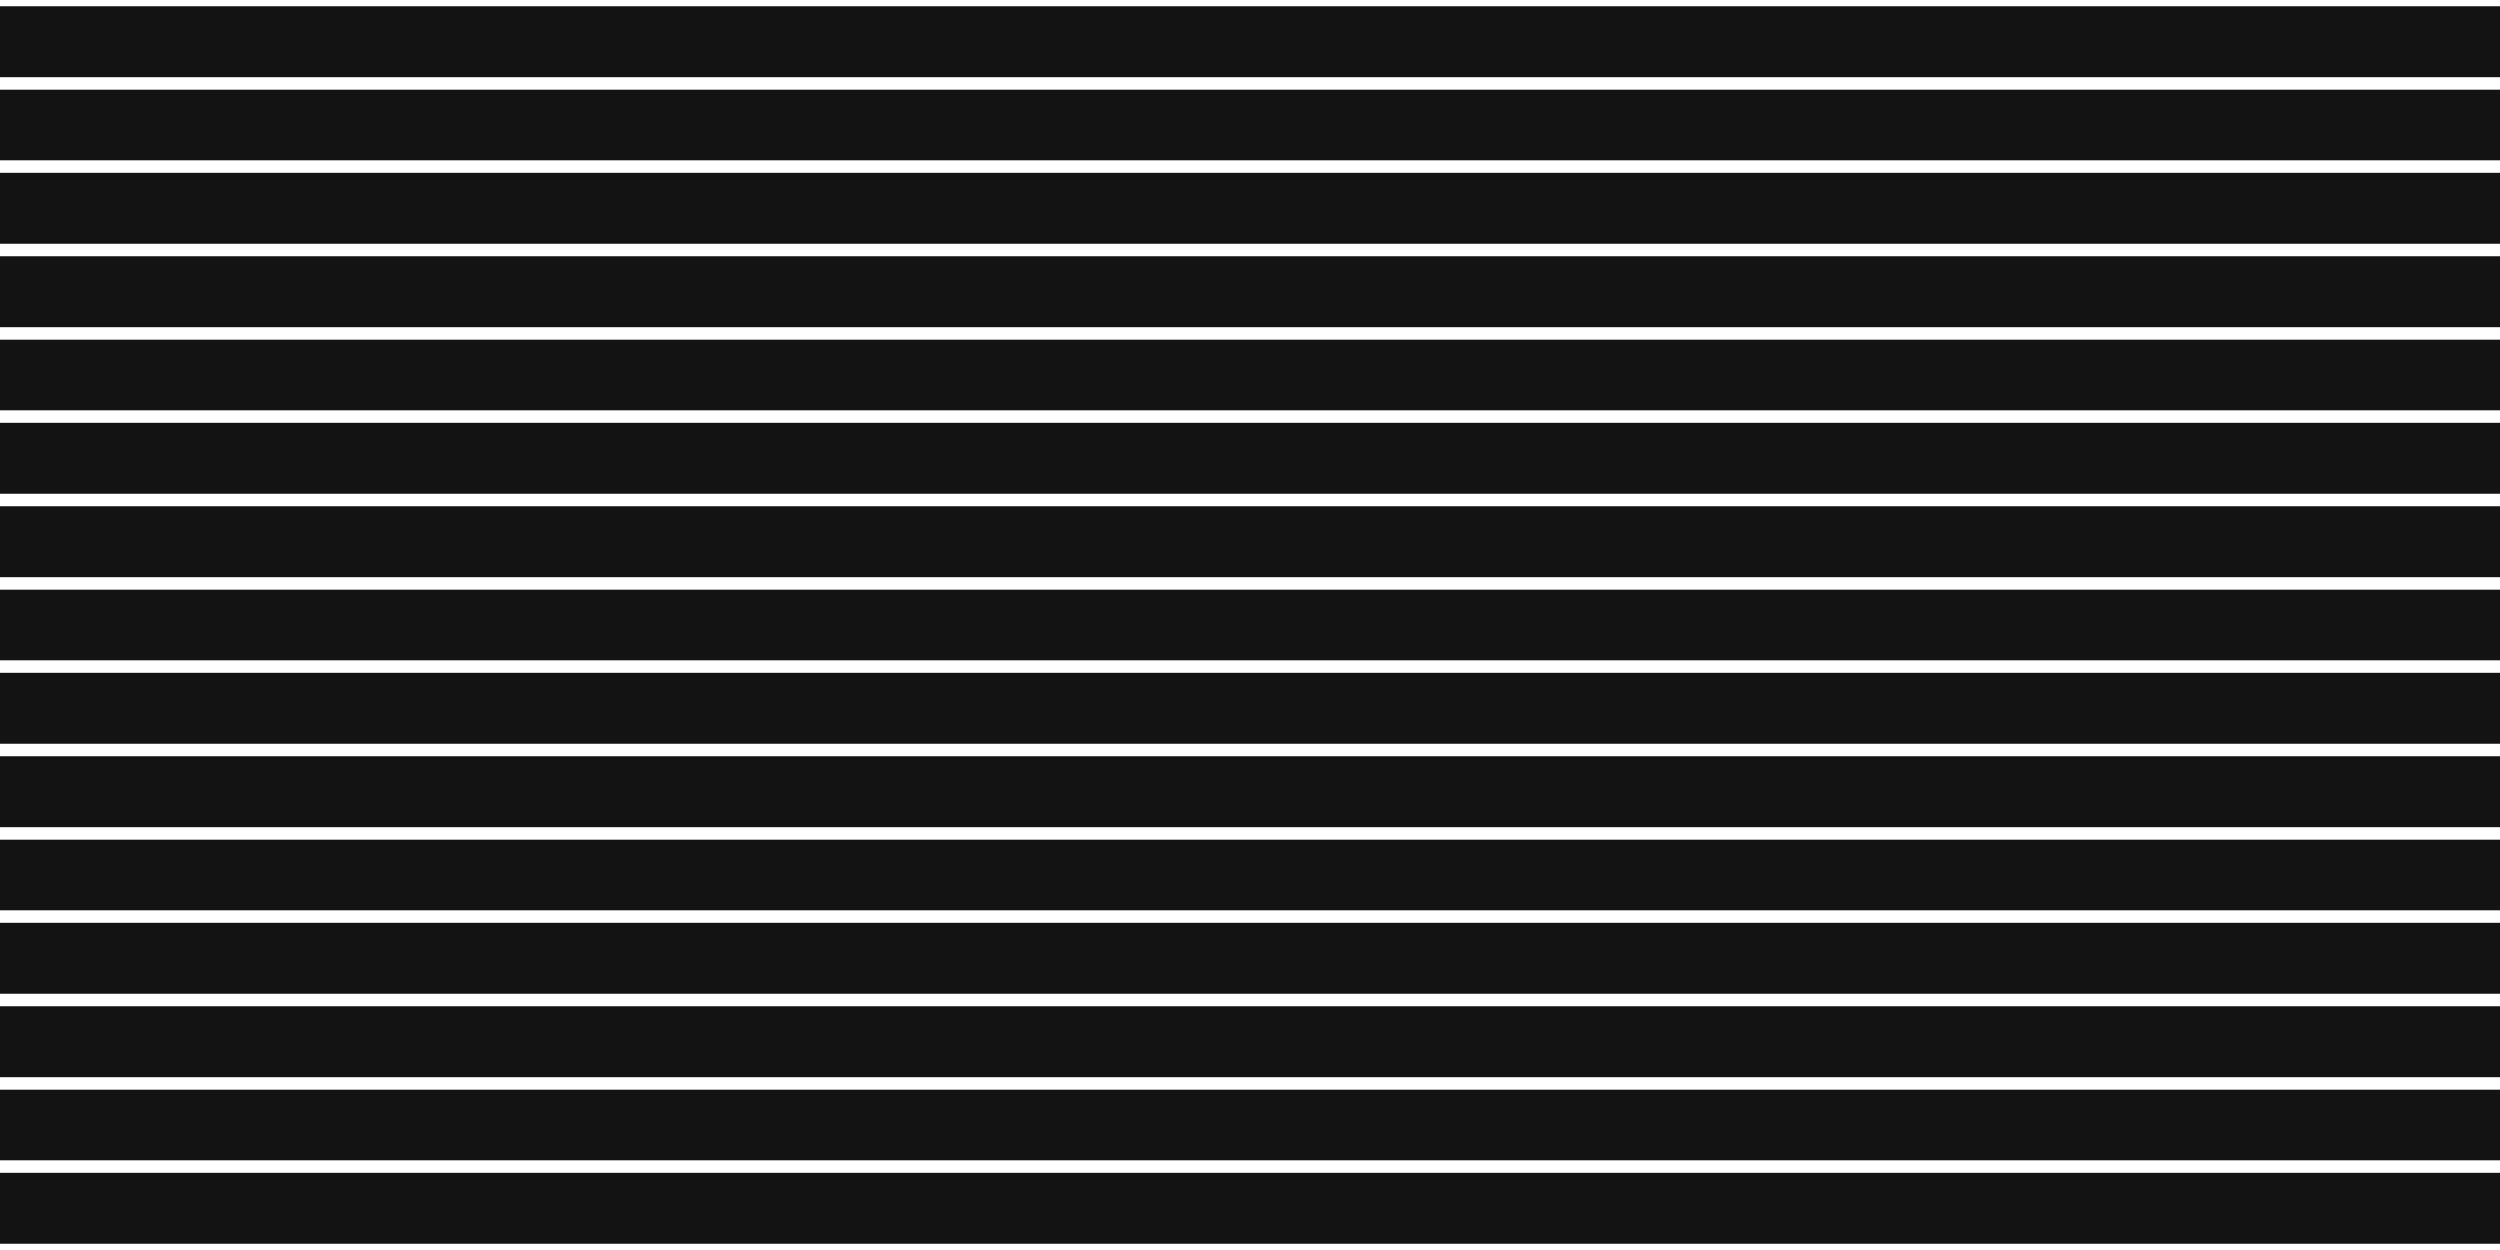
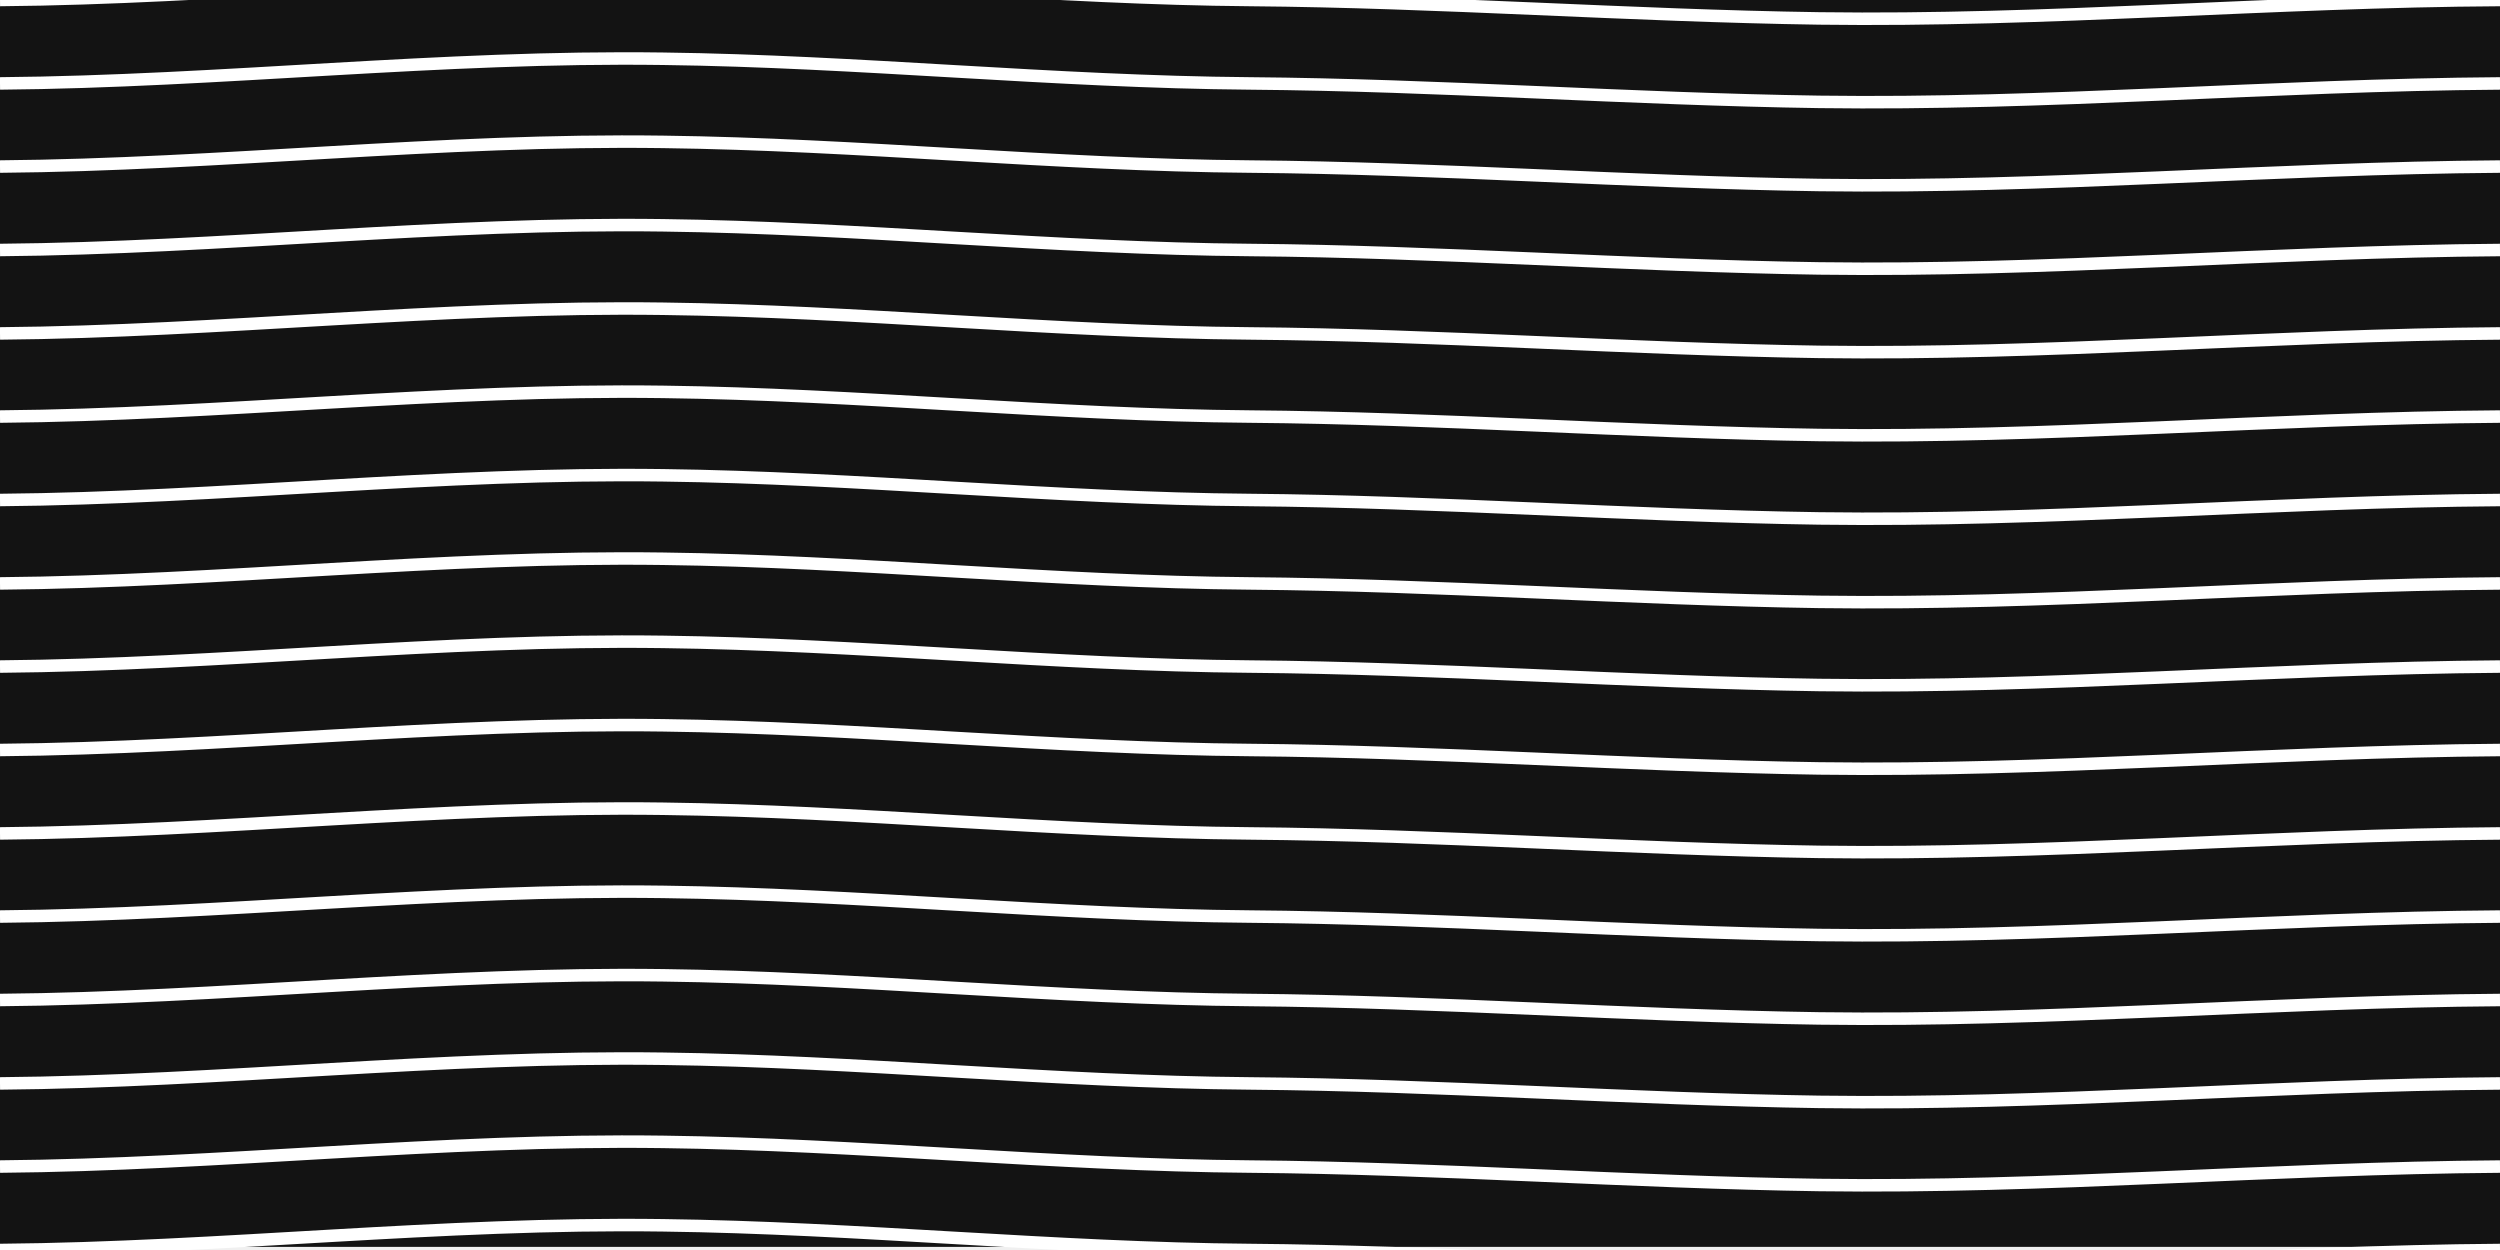
<svg xmlns="http://www.w3.org/2000/svg" version="1.1" id="Calque_1" x="0px" y="0px" width="800px" height="400px" viewBox="0 0 800 400" style="enable-background:new 0 0 800 400;" xml:space="preserve">
  <style type="text/css">
	.st0{opacity:0.92;enable-background:new    ;}
	.st1{fill:none;}
	.st2{fill:none;stroke:#FFFFFF;stroke-width:4;stroke-miterlimit:10;enable-background:new    ;}
</style>
-   <rect id="SEA" x="-1" y="-1" class="st0" width="802" height="402" />
+   <rect id="SEA" x="-1" y="-3" class="st0" width="802" height="402" />
  <line class="st1" x1="1" y1="0" x2="1" y2="400" />
-   <line class="st2" x1="0" y1="0" x2="800" y2="0" />
-   <line class="st2" x1="0" y1="26.7" x2="800" y2="26.7" />
-   <line class="st2" x1="0" y1="53.3" x2="800" y2="53.3" />
-   <line class="st2" x1="0" y1="80" x2="800" y2="80" />
-   <line class="st2" x1="0" y1="106.7" x2="800" y2="106.7" />
-   <line class="st2" x1="0" y1="133.3" x2="800" y2="133.3" />
-   <line class="st2" x1="0" y1="160" x2="800" y2="160" />
-   <line class="st2" x1="0" y1="213.3" x2="800" y2="213.3" />
-   <line class="st2" x1="0" y1="186.7" x2="800" y2="186.7" />
-   <line class="st2" x1="0" y1="240" x2="800" y2="240" />
-   <line class="st2" x1="0" y1="266.7" x2="800" y2="266.7" />
-   <line class="st2" x1="0" y1="293.3" x2="800" y2="293.3" />
-   <line class="st2" x1="0" y1="320" x2="800" y2="320" />
-   <line class="st2" x1="0" y1="373.3" x2="800" y2="373.3" />
-   <line class="st2" x1="0" y1="346.7" x2="800" y2="346.7" />
-   <line class="st2" x1="0" y1="400" x2="800" y2="400" />
+   <g>
+     <path class="st2" d="M0,0c70.8-0.6,141.3-8.9,212.2-7.9C274.9-7.1,337.3-0.5,400,0c60.8,0.5,121.4,5,182.2,5.9   C654.9,6.9,727.4,0.4,800,0" />
+     <path class="st2" d="M0,26.7c70.8-0.6,141.3-8.9,212.2-7.9c62.7,0.8,125.1,7.4,187.8,7.9c60.8,0.5,121.4,5,182.2,5.9   c72.7,1,145.2-5.4,217.8-5.9" />
+     <path class="st2" d="M0,53.3c70.8-0.6,141.3-8.9,212.2-7.9c62.7,0.8,125.1,7.4,187.8,7.9c60.8,0.5,121.4,5,182.2,5.9   c72.7,1,145.2-5.4,217.8-5.9" />
+     <path class="st2" d="M0,80c70.8-0.6,141.3-8.9,212.2-7.9c62.7,0.8,125.1,7.4,187.8,7.9c60.8,0.5,121.4,5,182.2,5.9   c72.7,1,145.2-5.4,217.8-5.9" />
+     <path class="st2" d="M0,106.7c70.8-0.6,141.3-8.9,212.2-7.9c62.7,0.8,125.1,7.4,187.8,7.9c60.8,0.5,121.4,5,182.2,5.9   c72.7,1,145.2-5.4,217.8-5.9" />
+     <path class="st2" d="M0,133.3c70.8-0.6,141.3-8.9,212.2-7.9c62.7,0.8,125.1,7.4,187.8,7.9c60.8,0.5,121.4,5,182.2,5.9   c72.7,1,145.2-5.4,217.8-5.9" />
+     <path class="st2" d="M0,160c70.8-0.6,141.3-8.9,212.2-7.9c62.7,0.8,125.1,7.4,187.8,7.9c60.8,0.5,121.4,5,182.2,5.9   c72.7,1,145.2-5.4,217.8-5.9" />
+     <path class="st2" d="M0,213.3c70.8-0.6,141.3-8.9,212.2-7.9c62.7,0.8,125.1,7.4,187.8,7.9c60.8,0.5,121.4,5,182.2,5.9   c72.7,1,145.2-5.4,217.8-5.9" />
+     <path class="st2" d="M0,186.7c70.8-0.6,141.3-8.9,212.2-7.9c62.7,0.8,125.1,7.4,187.8,7.9c60.8,0.5,121.4,5,182.2,5.9   c72.7,1,145.2-5.4,217.8-5.9" />
+     <path class="st2" d="M0,240c70.8-0.6,141.3-8.9,212.2-7.9c62.7,0.8,125.1,7.4,187.8,7.9c60.8,0.5,121.4,5,182.2,5.9   c72.7,1,145.2-5.4,217.8-5.9" />
+     <path class="st2" d="M0,266.7c70.8-0.6,141.3-8.9,212.2-7.9c62.7,0.8,125.1,7.4,187.8,7.9c60.8,0.5,121.4,5,182.2,5.9   c72.7,1,145.2-5.4,217.8-5.9" />
+     <path class="st2" d="M0,293.3c70.8-0.6,141.3-8.9,212.2-7.9c62.7,0.8,125.1,7.4,187.8,7.9c60.8,0.5,121.4,5,182.2,5.9   c72.7,1,145.2-5.4,217.8-5.9" />
+     <path class="st2" d="M0,320c70.8-0.6,141.3-8.9,212.2-7.9c62.7,0.8,125.1,7.4,187.8,7.9c60.8,0.5,121.4,5,182.2,5.9   c72.7,1,145.2-5.4,217.8-5.9" />
+     <path class="st2" d="M0,373.3c70.8-0.6,141.3-8.9,212.2-7.9c62.7,0.8,125.1,7.4,187.8,7.9c60.8,0.5,121.4,5,182.2,5.9   c72.7,1,145.2-5.4,217.8-5.9" />
+     <path class="st2" d="M0,346.7c70.8-0.6,141.3-8.9,212.2-7.9c62.7,0.8,125.1,7.4,187.8,7.9c60.8,0.5,121.4,5,182.2,5.9   c72.7,1,145.2-5.4,217.8-5.9" />
+     <path class="st2" d="M0,400c70.8-0.6,141.3-8.9,212.2-7.9c62.7,0.8,125.1,7.4,187.8,7.9c60.8,0.5,121.4,5,182.2,5.9   c72.7,1,145.2-5.4,217.8-5.9" />
+   </g>
</svg>
